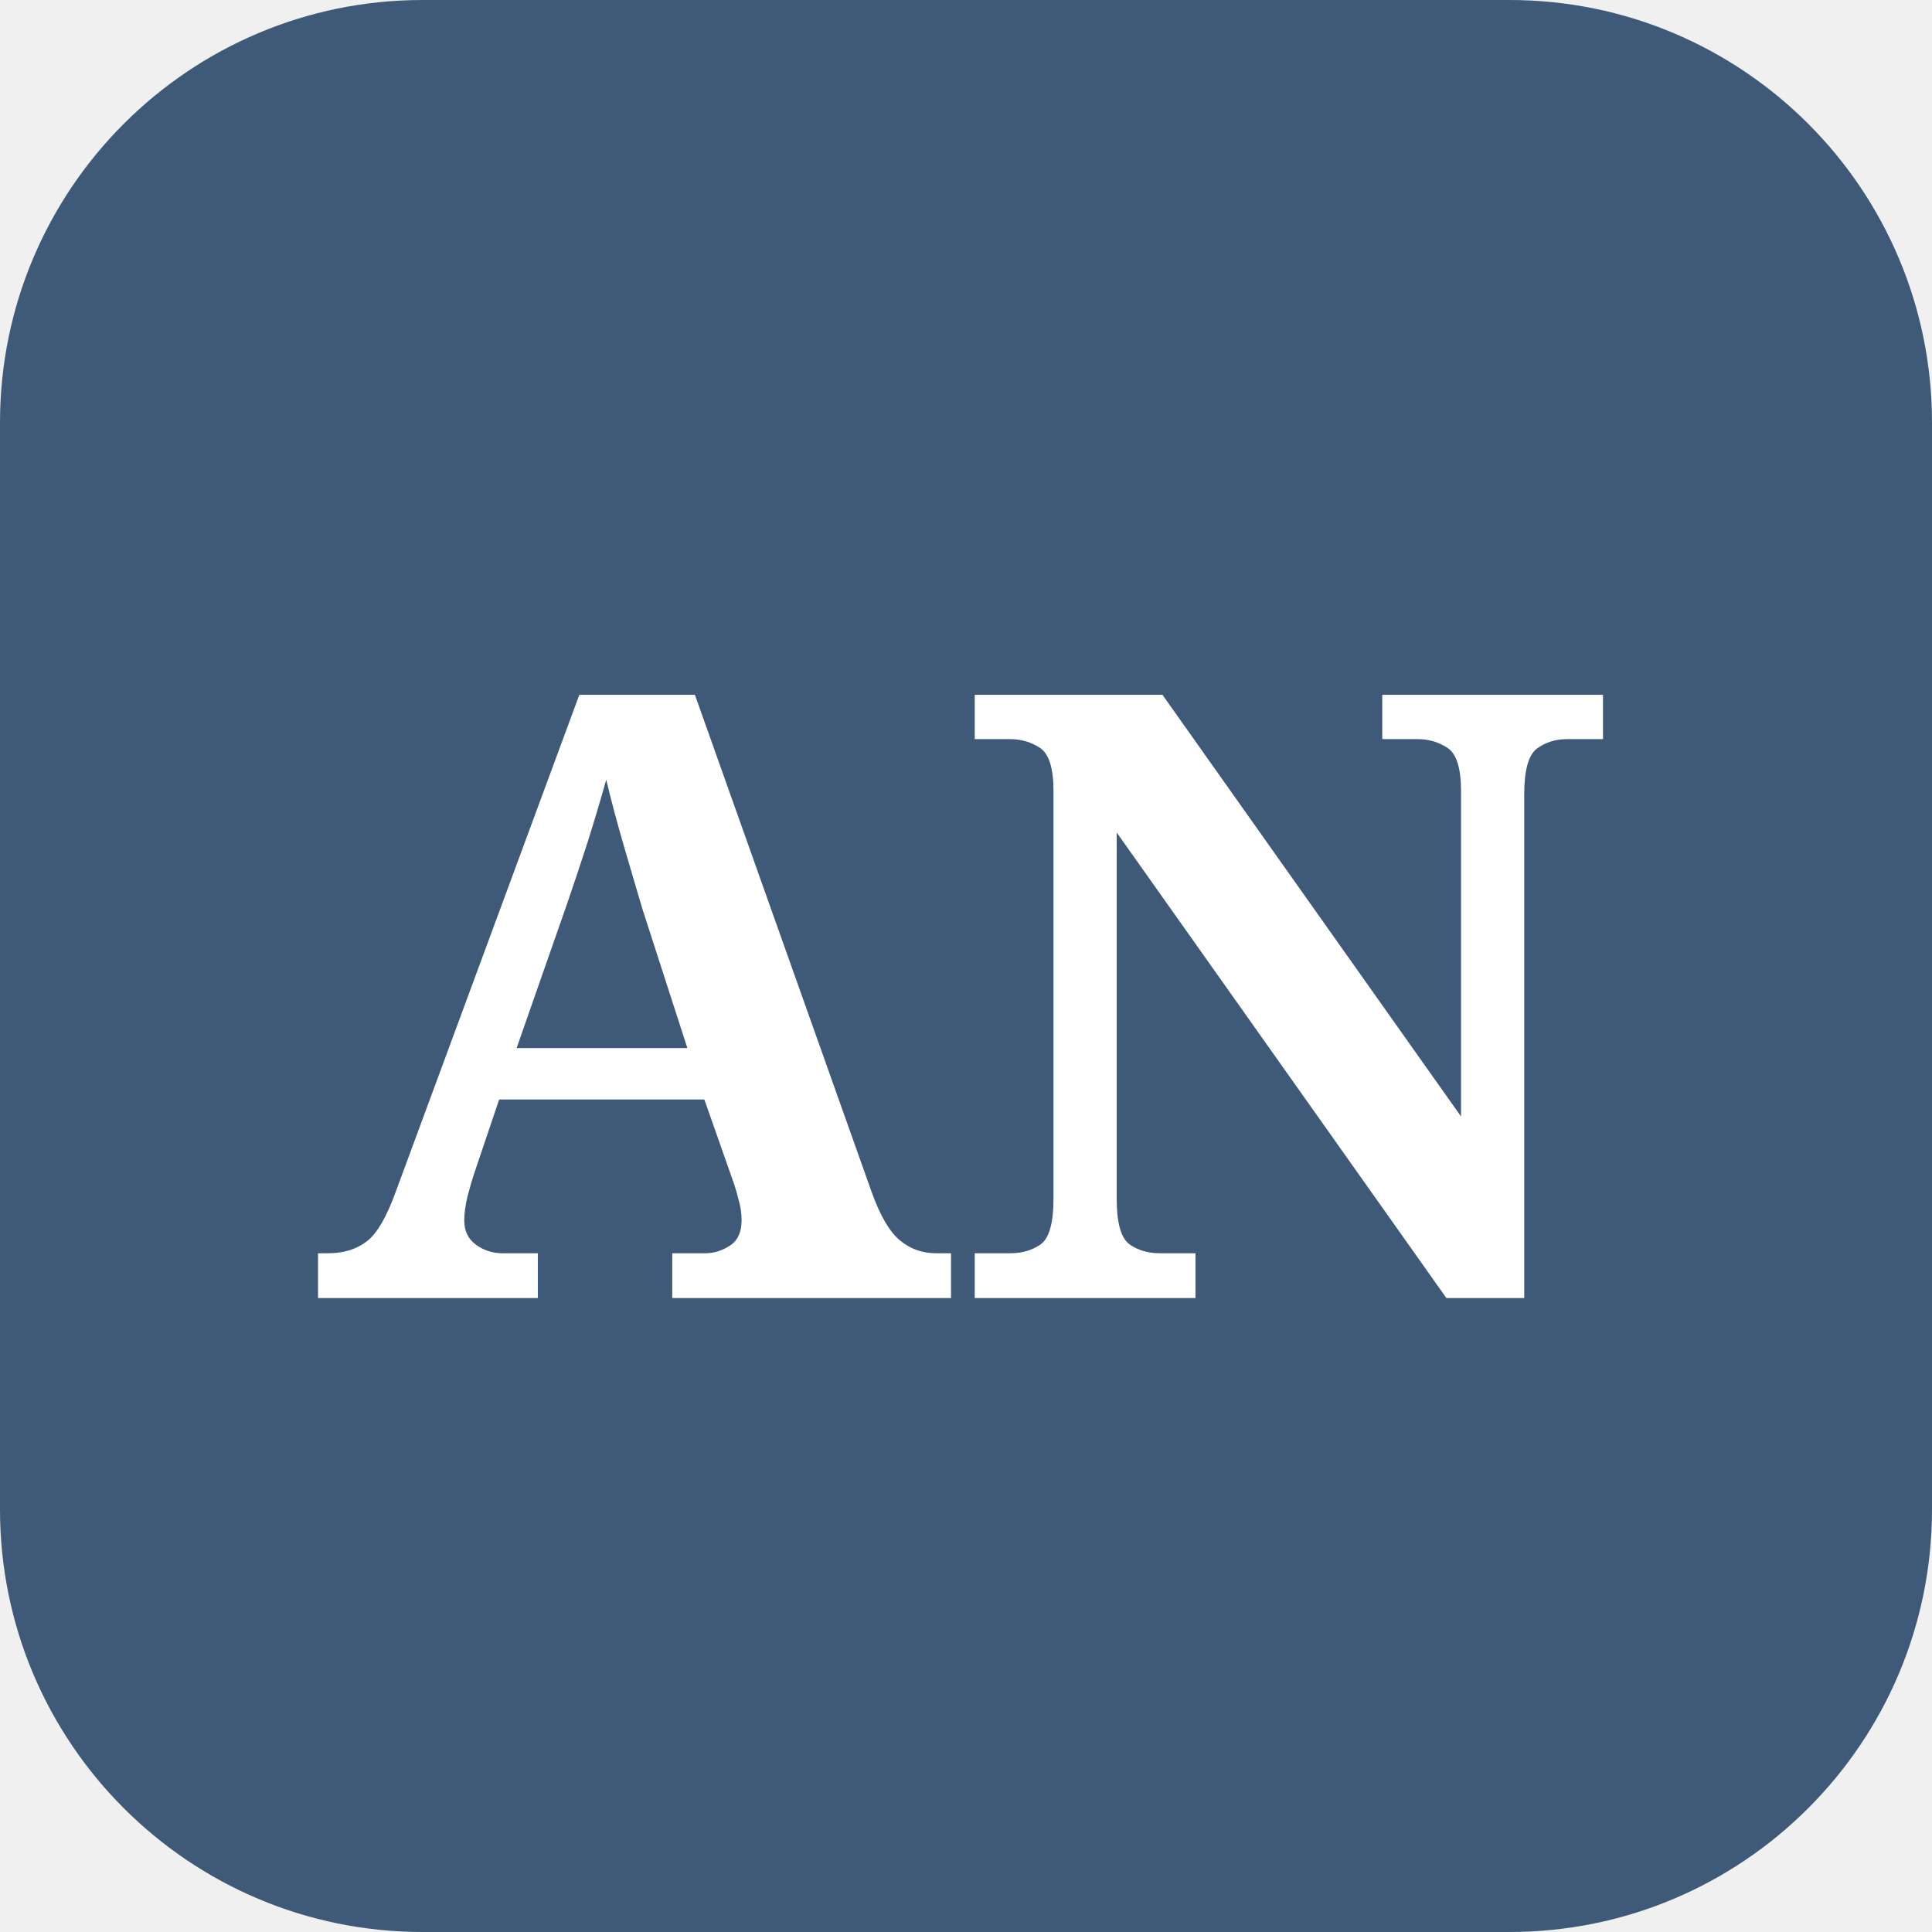
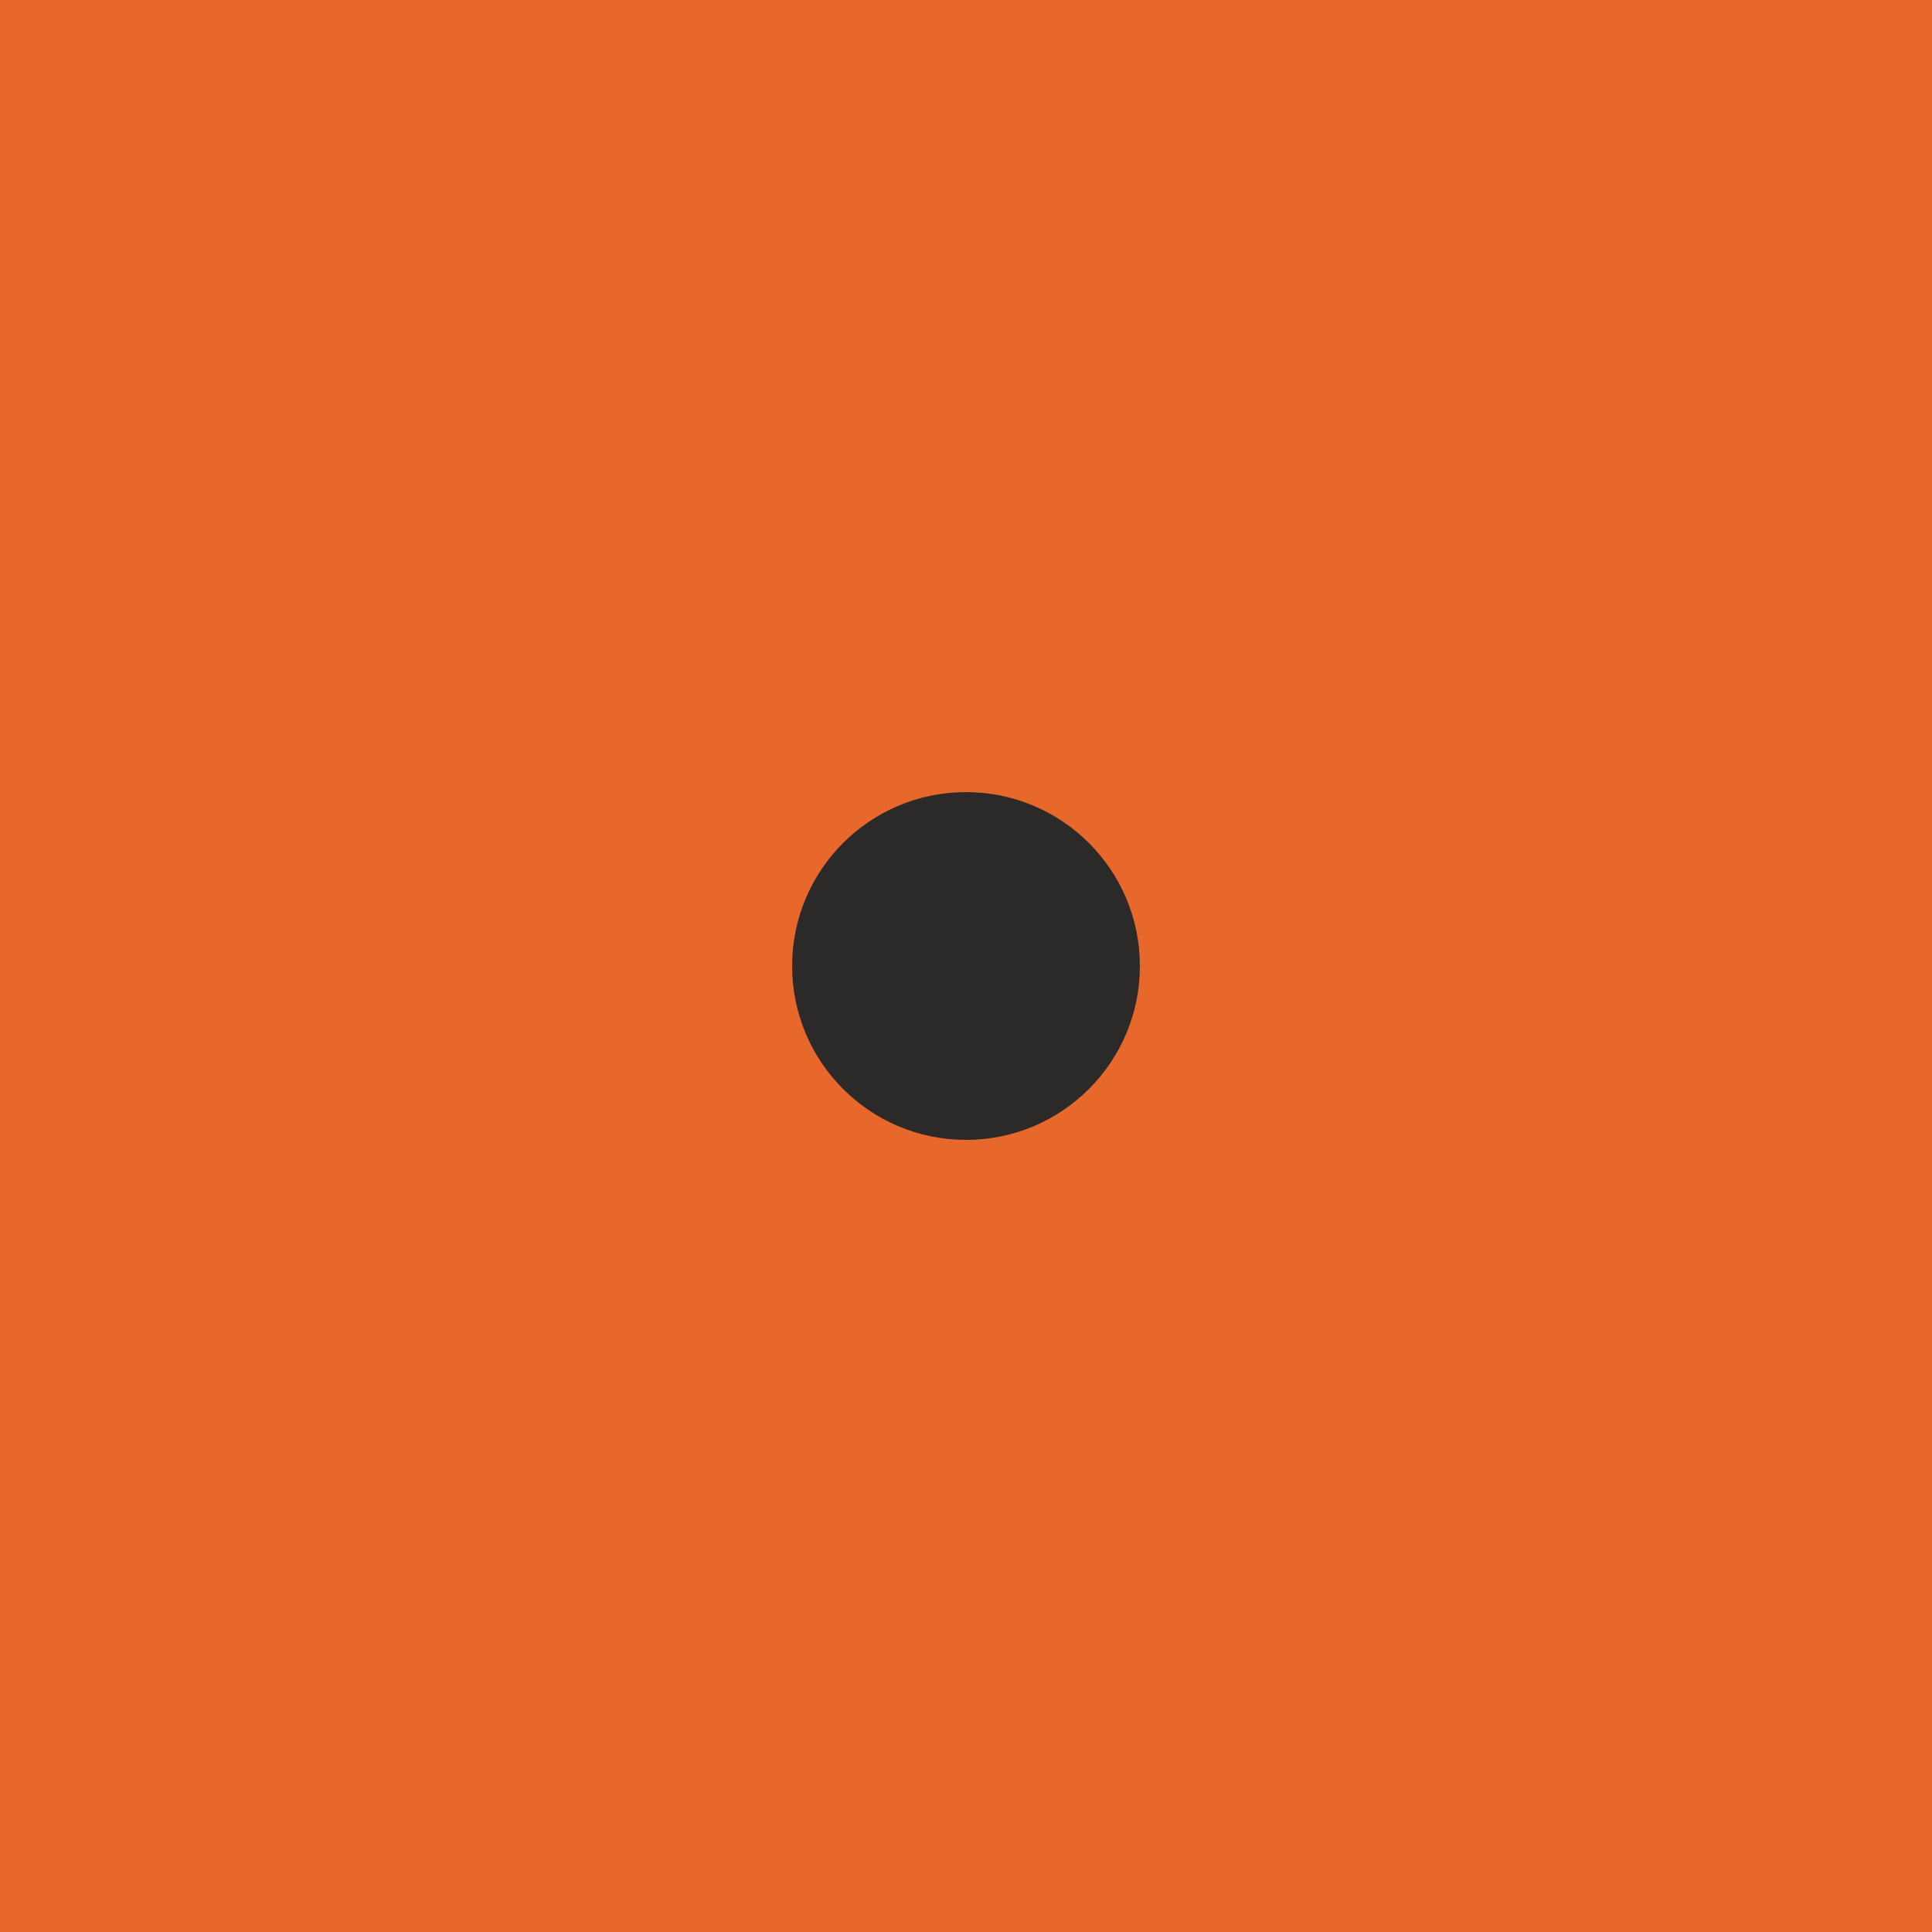
- <svg xmlns="http://www.w3.org/2000/svg" viewBox="0 0 64 64">
-   <rect width="64" height="64" rx="14" fill="#3f5a78" />
-   <text x="32" y="43" font-family="Georgia, serif" font-size="28" font-weight="700" fill="#ffffff" text-anchor="middle">AN</text>
+ <svg xmlns="http://www.w3.org/2000/svg" viewBox="0 0 100 100">
+   <rect width="100" height="100" rx="22" fill="#FFFFFF" />
+   <g fill="#E8672A">
+     <circle cx="50.0" cy="5.0" r="45" />
+     <circle cx="92.8" cy="36.1" r="45" />
+     <circle cx="76.5" cy="86.4" r="45" />
+     <circle cx="23.5" cy="86.4" r="45" />
+     <circle cx="7.2" cy="36.1" r="45" />
+   </g>
+   <circle cx="50" cy="50" r="9" fill="#2C2A28" />
</svg>
